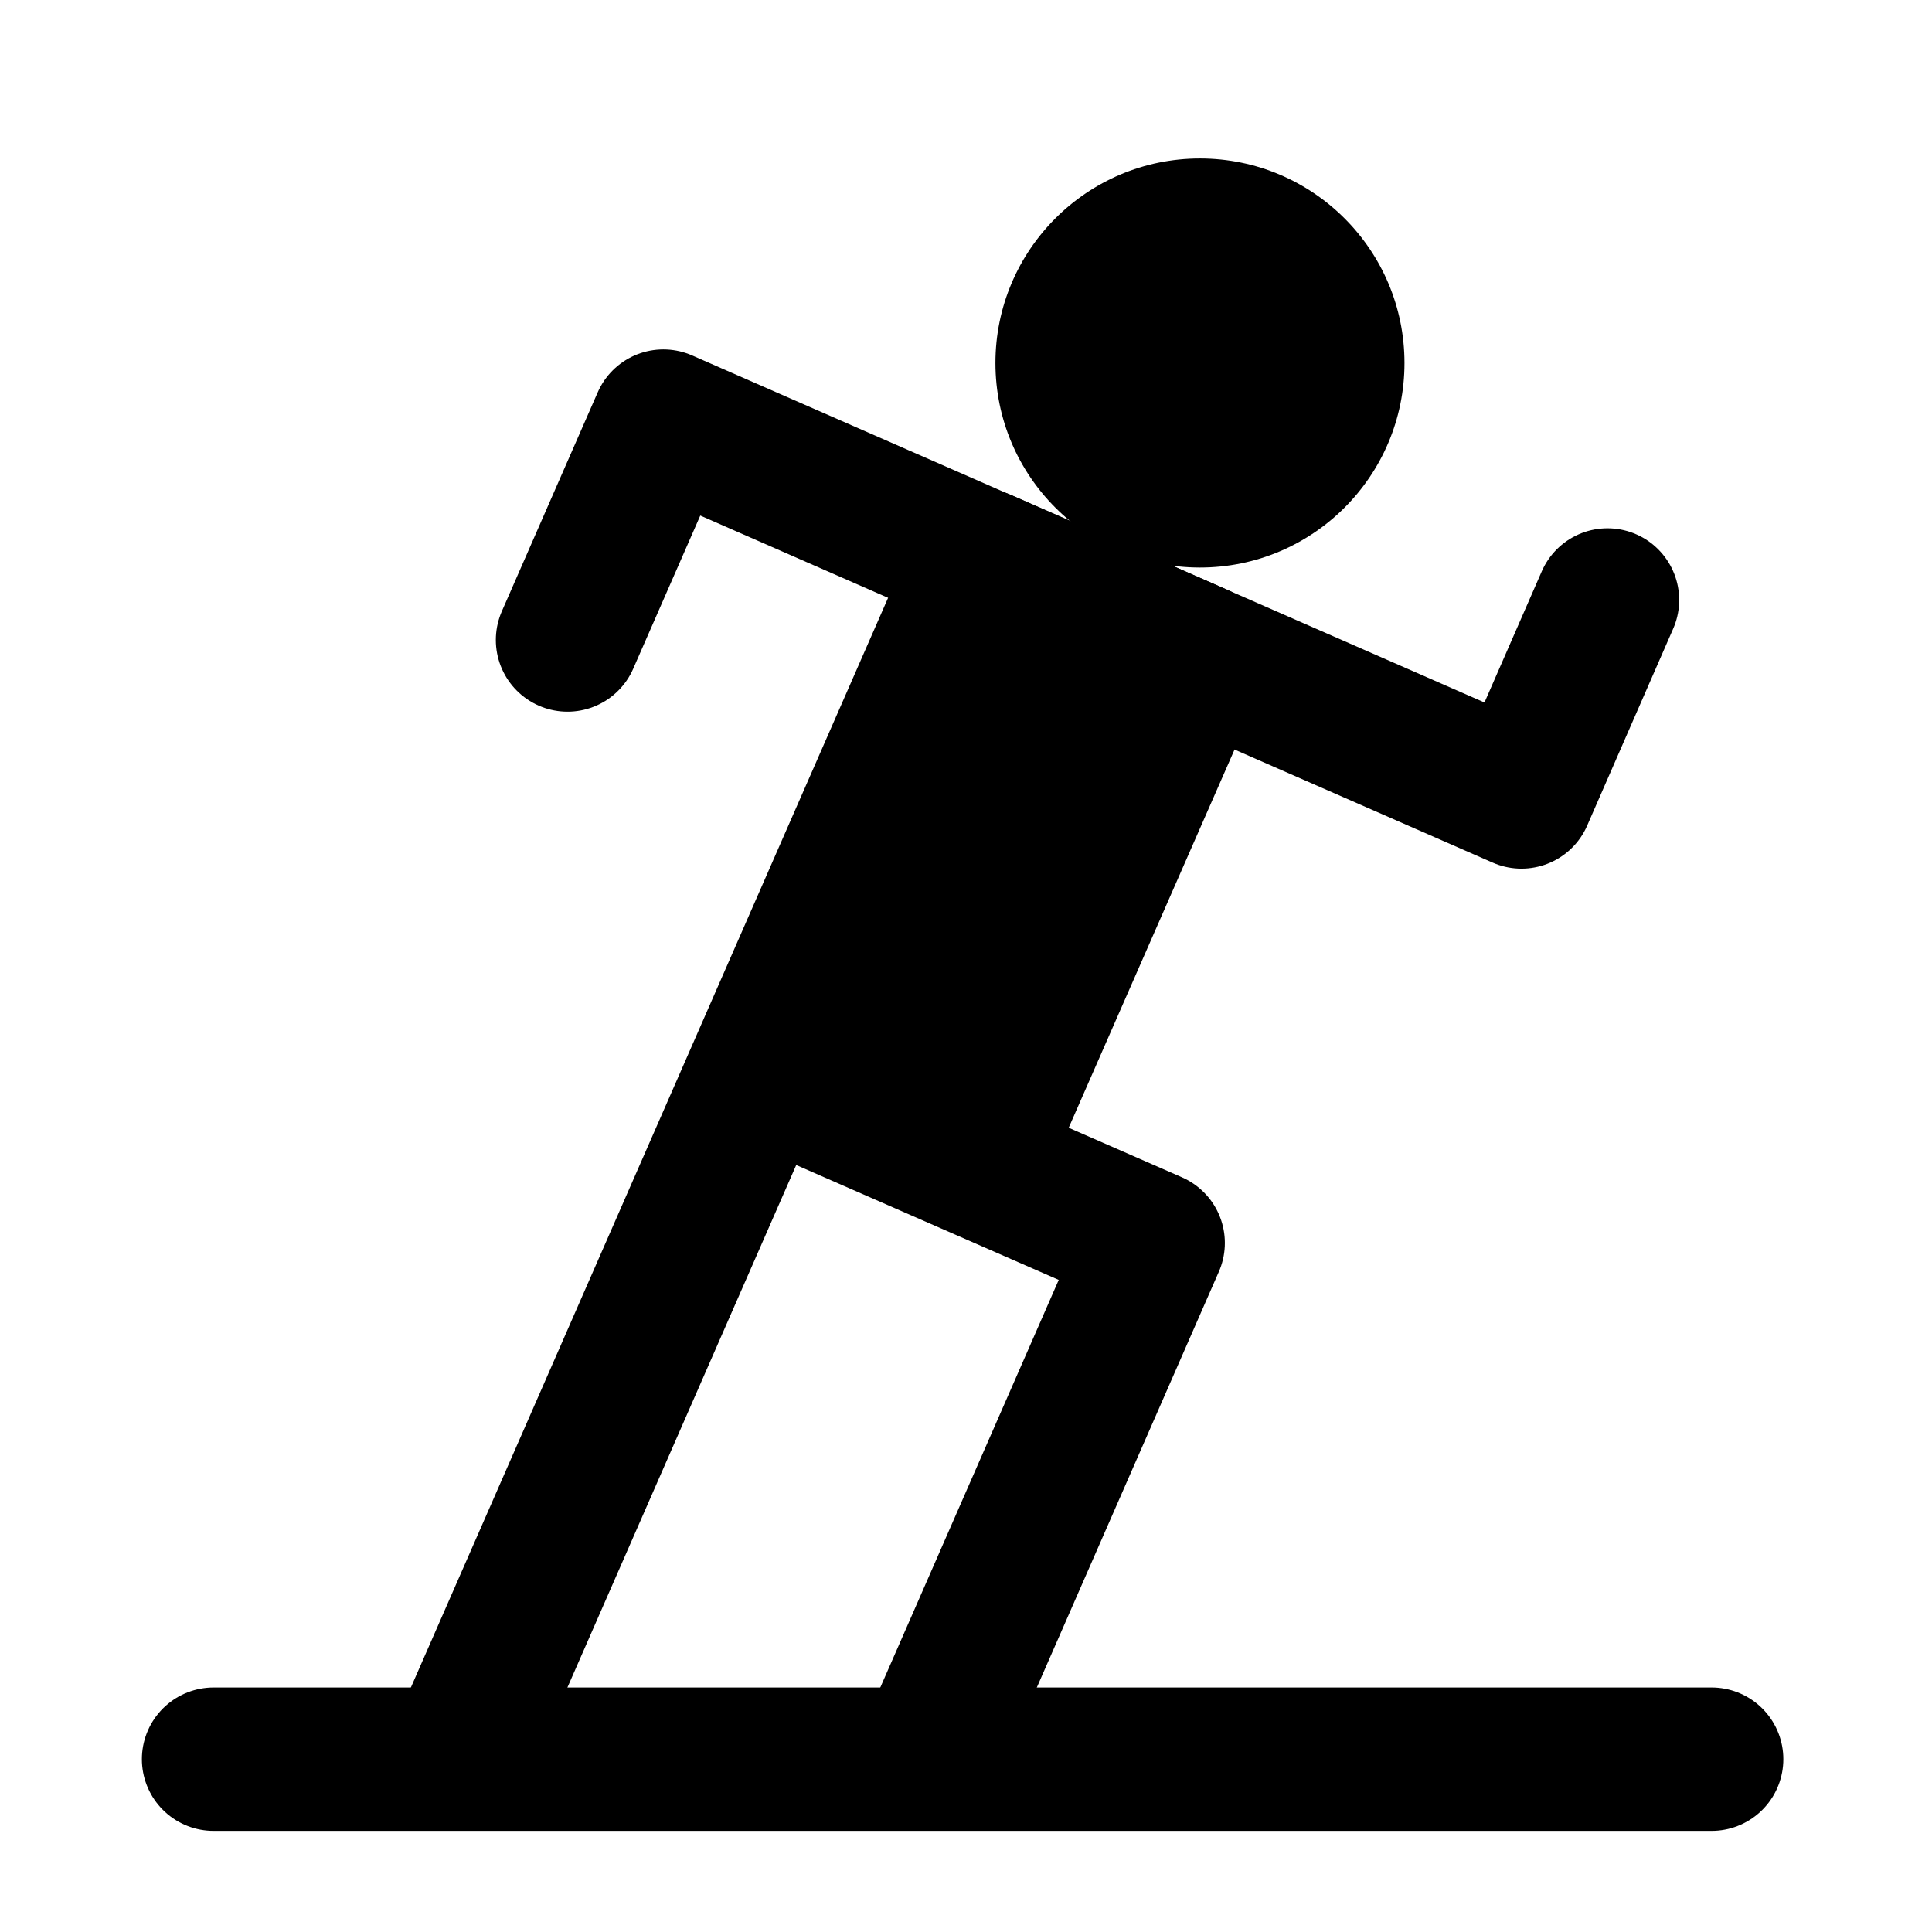
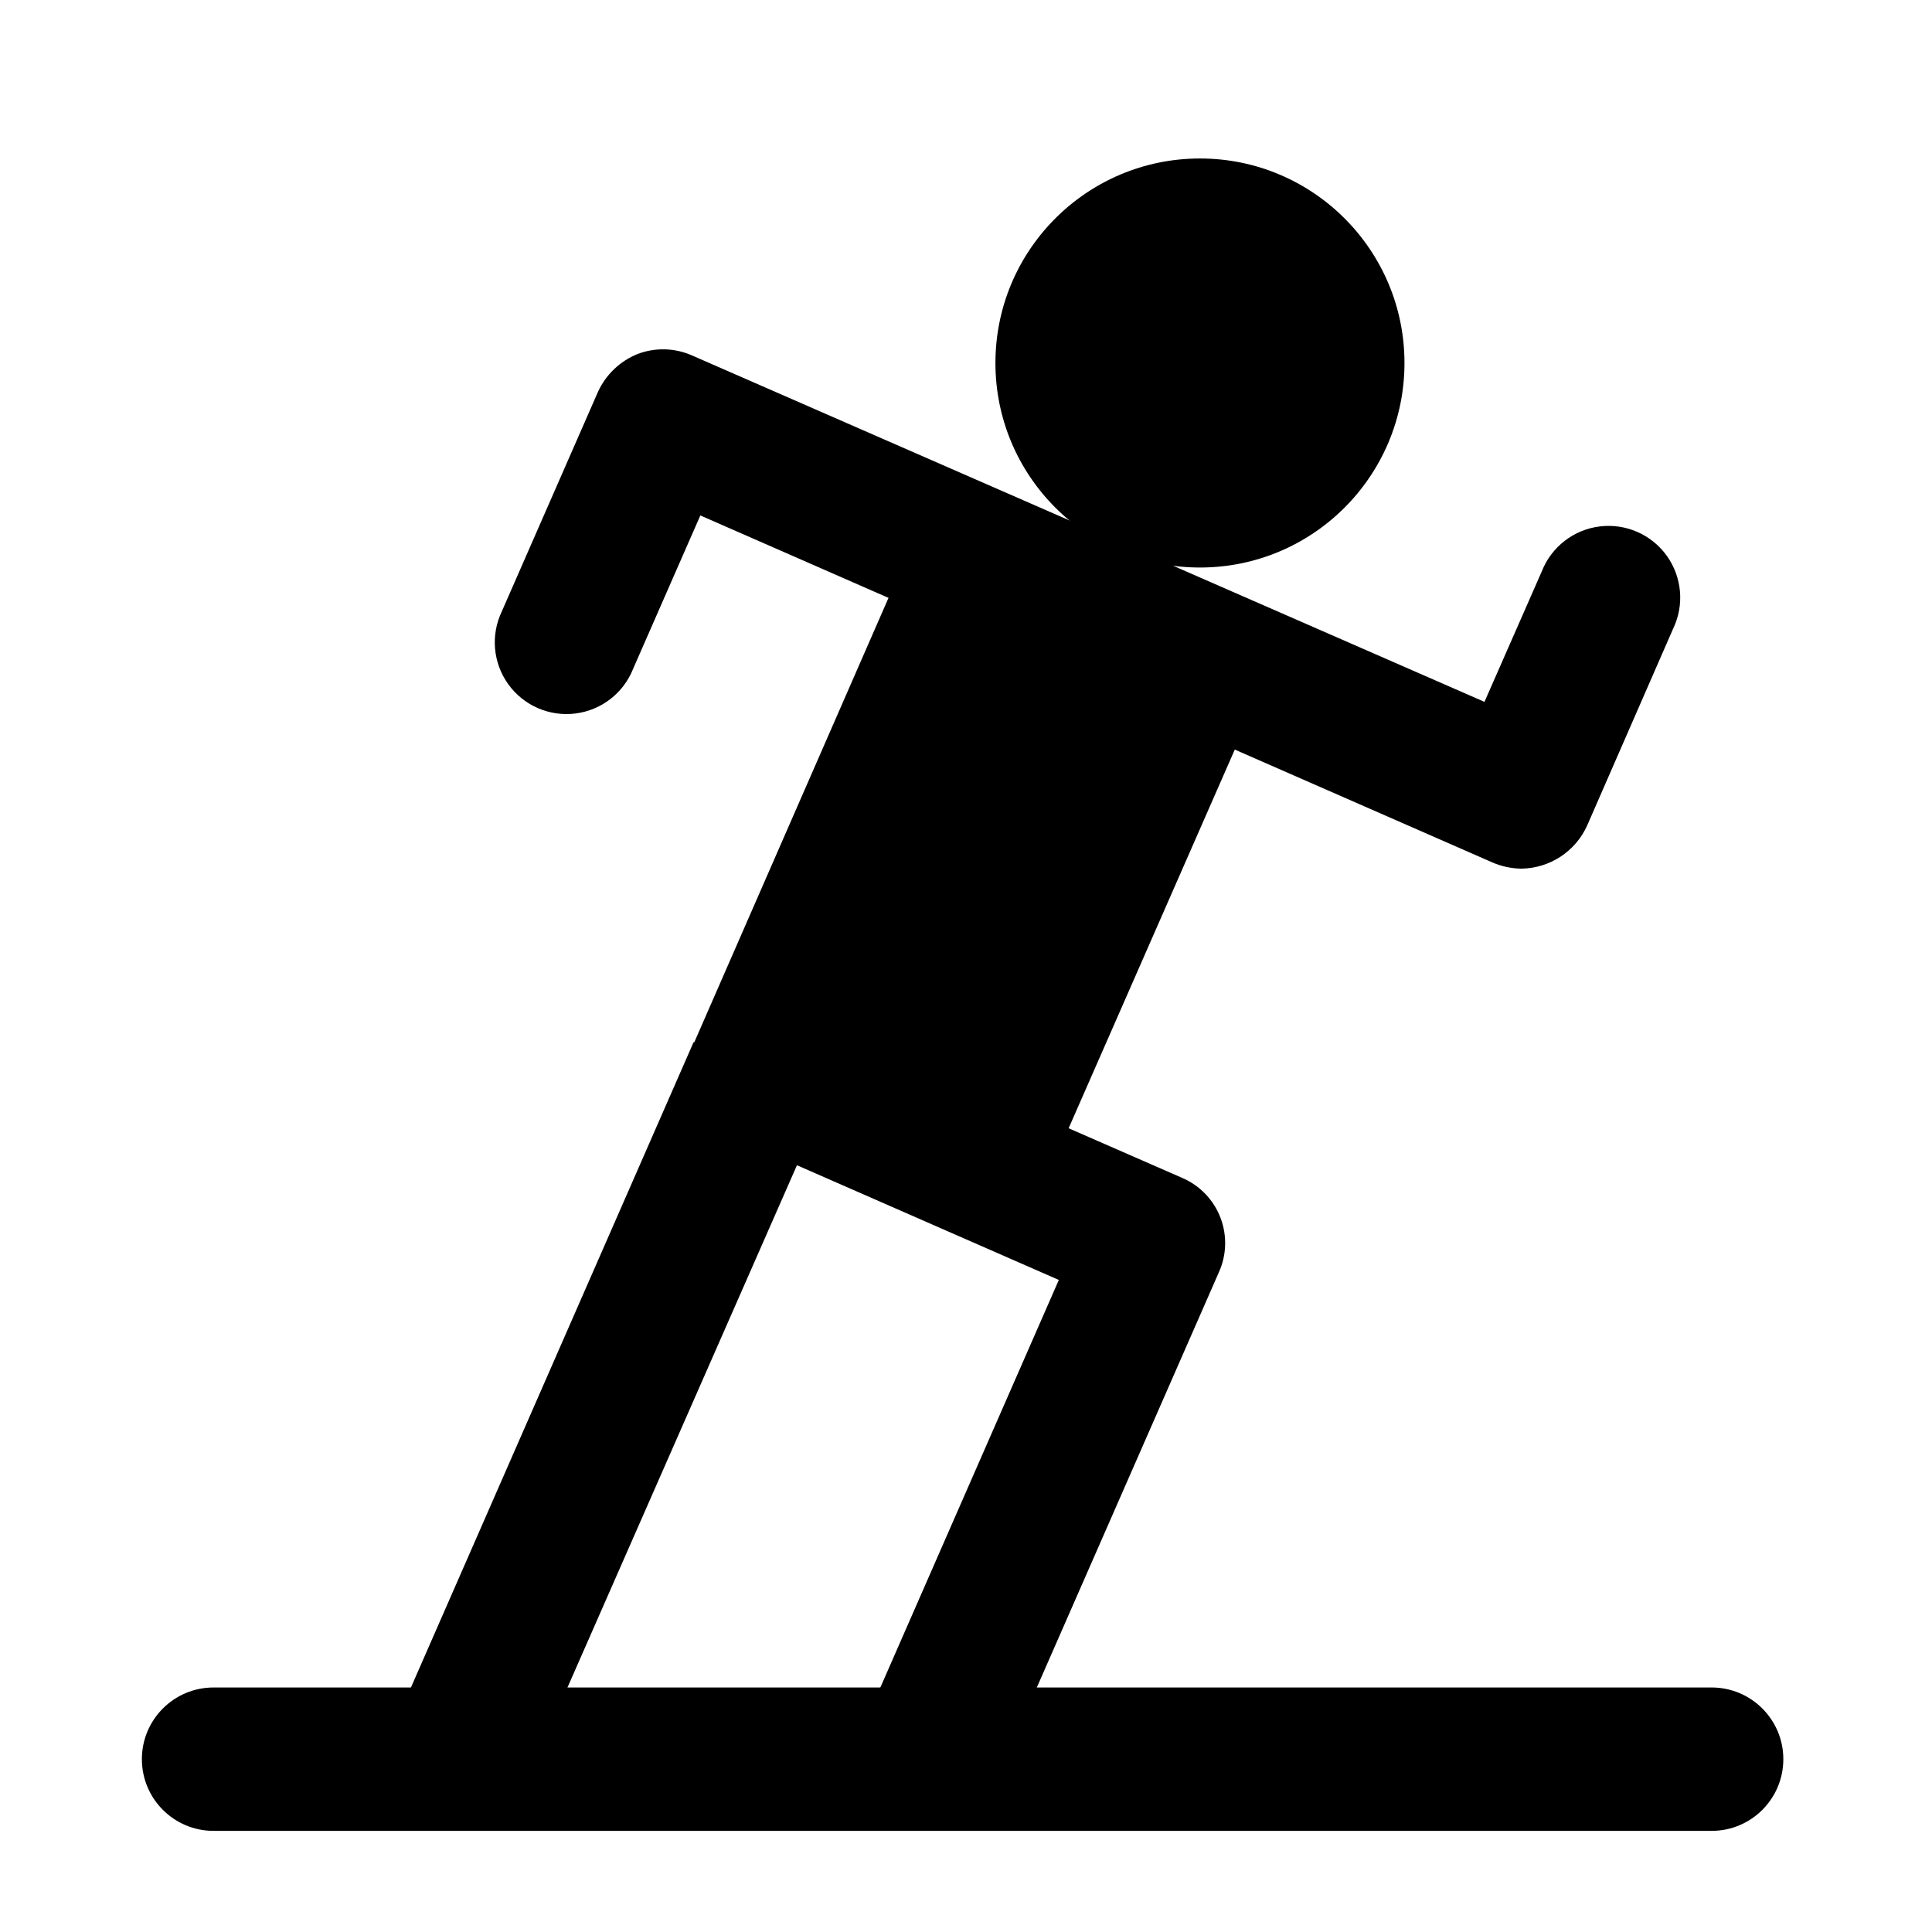
<svg xmlns="http://www.w3.org/2000/svg" width="256" height="256" viewBox="0 0 256 256">
-   <g fill="none" stroke="#000" stroke-linecap="round" stroke-linejoin="round" stroke-width="19">
-     <path d="M28.3 233.1h198.5M75.2 84.8l12.7-29 113.7 49.8L213 79.5" />
-     <path d="M62.1 229.8l68.1-155.5 28.5 12.5-29.6 67.5-28.4-12.4 52.1 22.8-28.5 65.1" />
-   </g>
+   <path d="M226.8 242.6H28.3a9.5 9.5 0 0 1 0-19h198.5a9.5 9.5 0 0 1 0 19zm-25.2-127.5a10 10 0 0 1-3.8-.8l-105-46-8.9 20.3A9.5 9.5 0 1 1 66.5 81l12.7-29a9.8 9.8 0 0 1 5.3-5.1 9.5 9.5 0 0 1 7.2.2l105 45.9 7.6-17.3a9.5 9.5 0 1 1 17.4 7.6l-11.4 26.1a9.7 9.7 0 0 1-8.7 5.7z" />
+   <path d="M124.3 239.3a9 9 0 0 1-3.8-.8 9.5 9.5 0 0 1-4.9-12.5l24.7-56.4-34.7-15.2-34.8 79.2a9.5 9.5 0 1 1-17.4-7.6l38.5-87.9h.1l29.5-67.5a9.7 9.7 0 0 1 12.6-4.9l28.4 12.5a9.5 9.5 0 0 1 4.9 12.5l-25.8 58.8 15.1 6.6a9.4 9.4 0 0 1 4.8 12.5l-28.5 65a9.3 9.3 0 0 1-8.7 5.7zM113.2 137l11 4.8 21.9-50.1-11-4.9z" />
  <circle cx="159" cy="48.1" r="27.1" />
  <path d="M100.668 141.939l29.624-67.484 28.404 12.468-29.624 67.484z" />
</svg>
